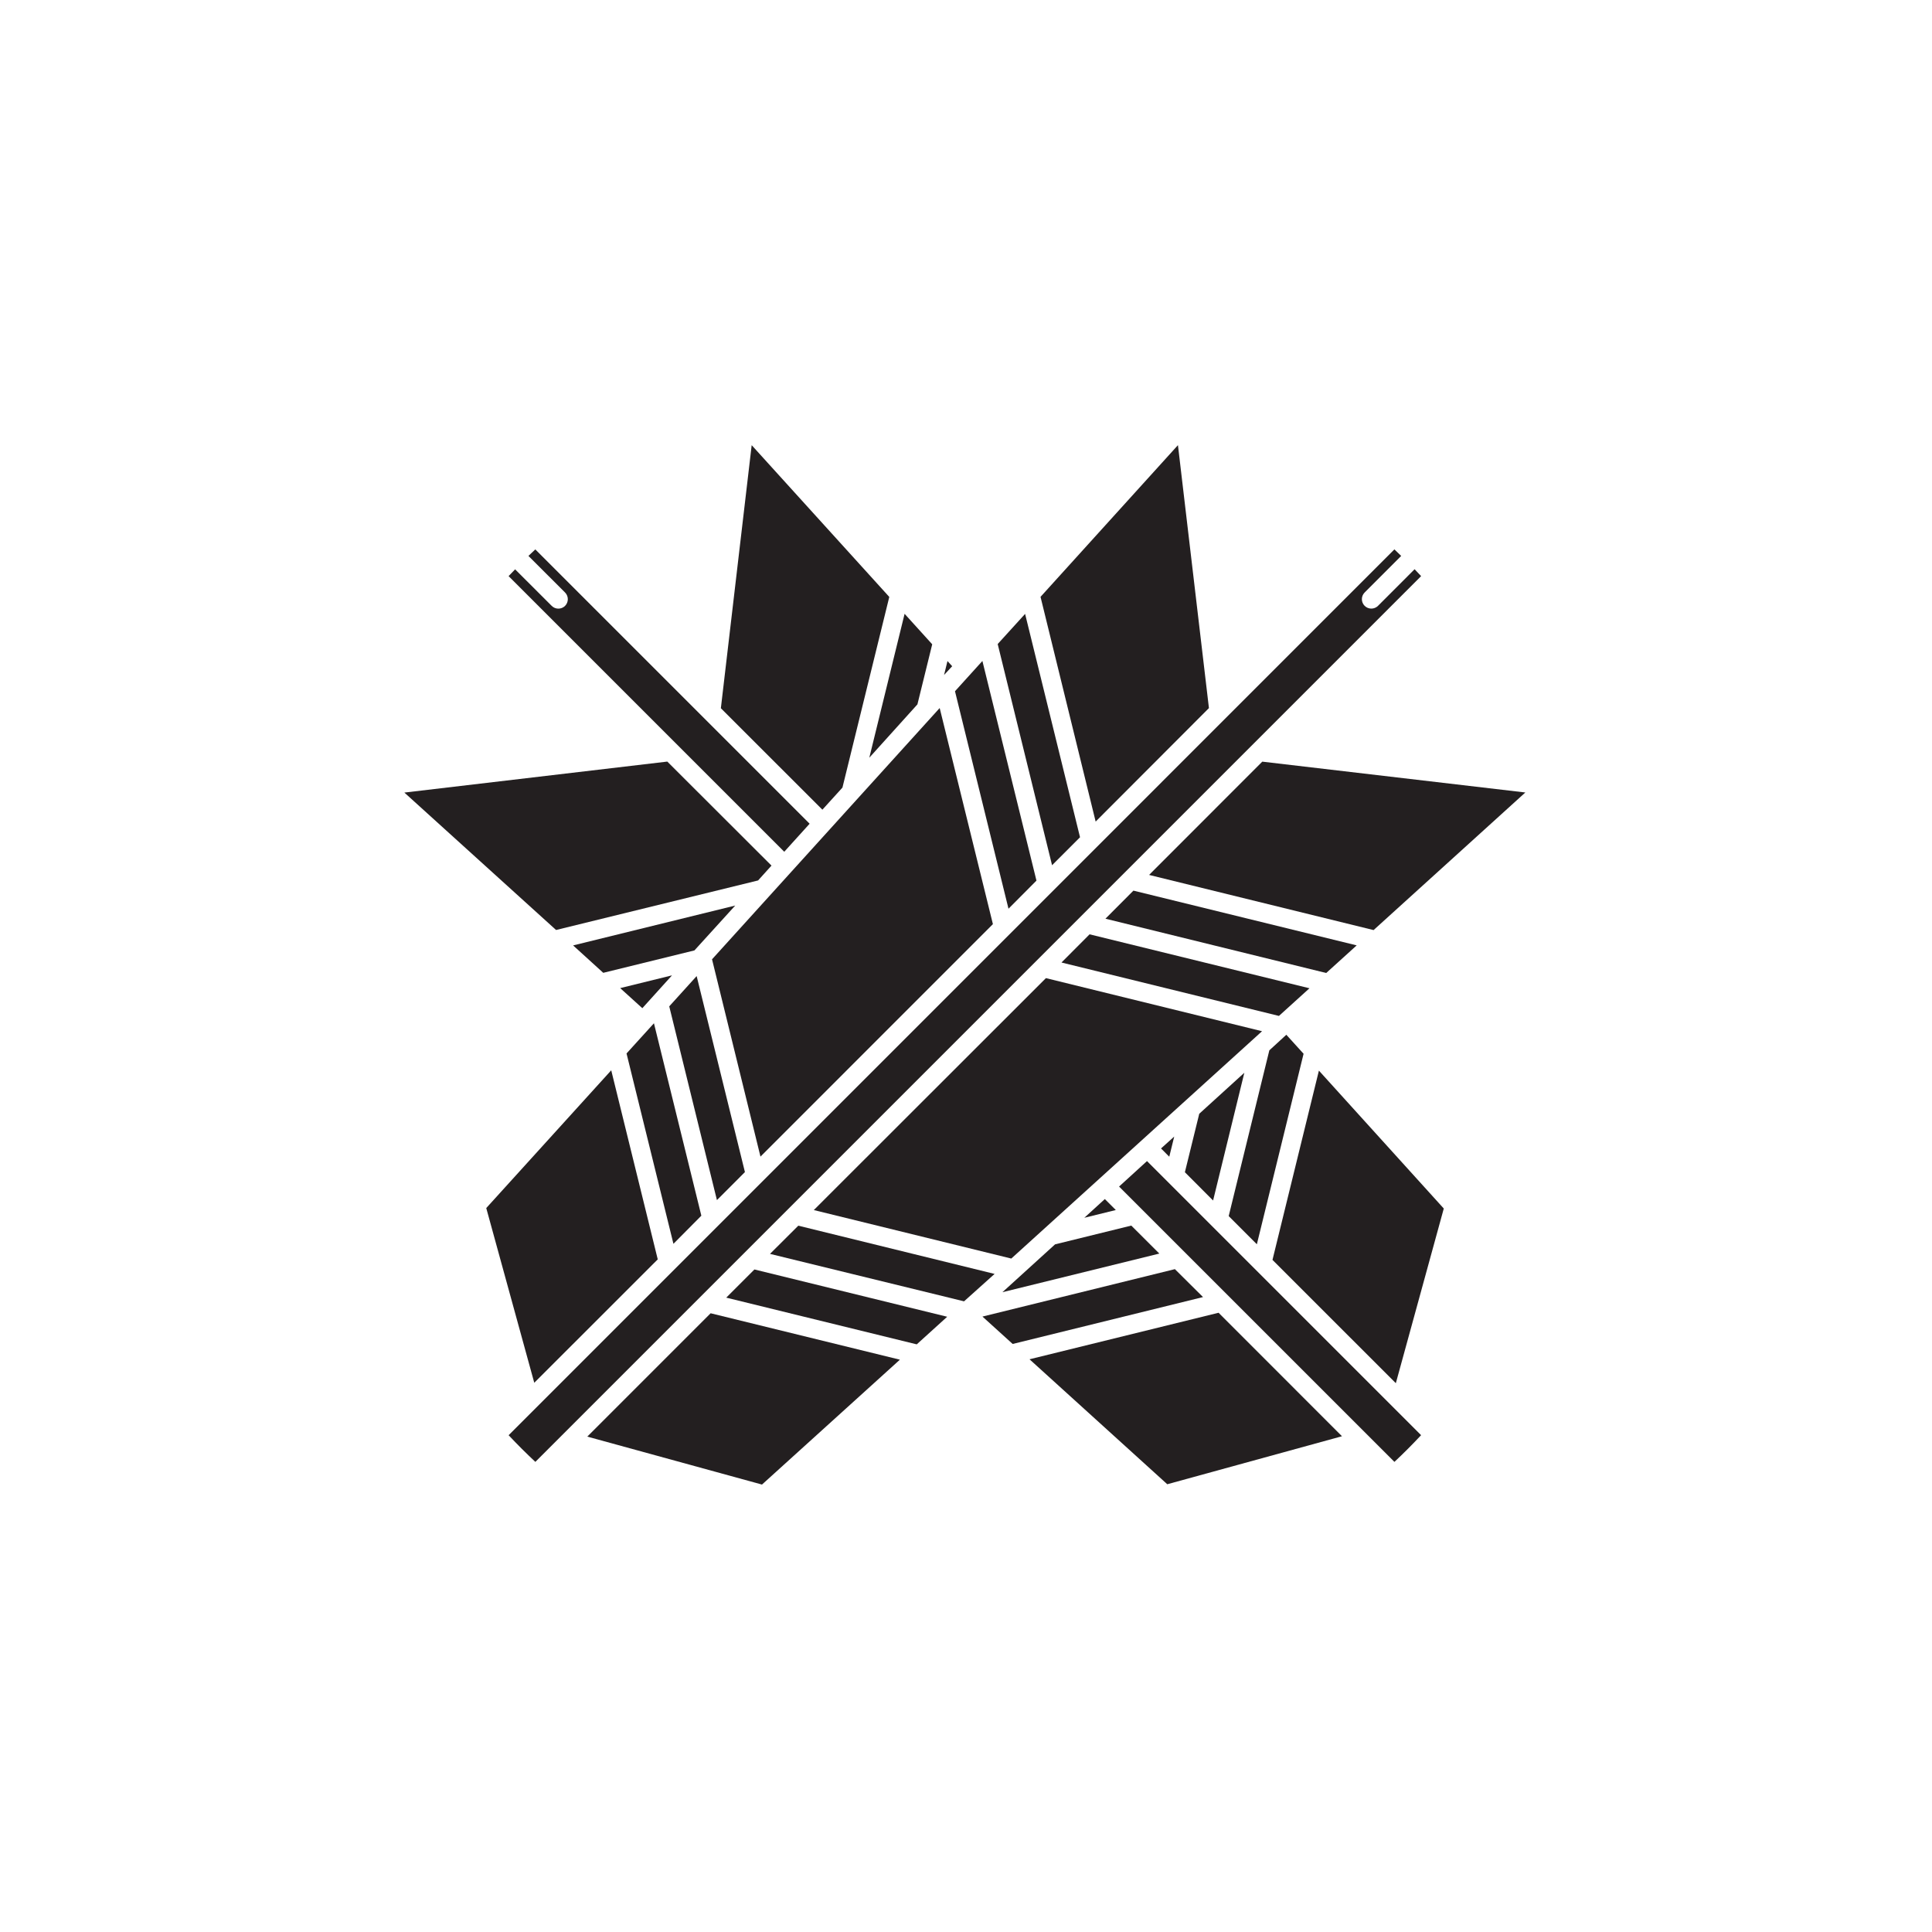
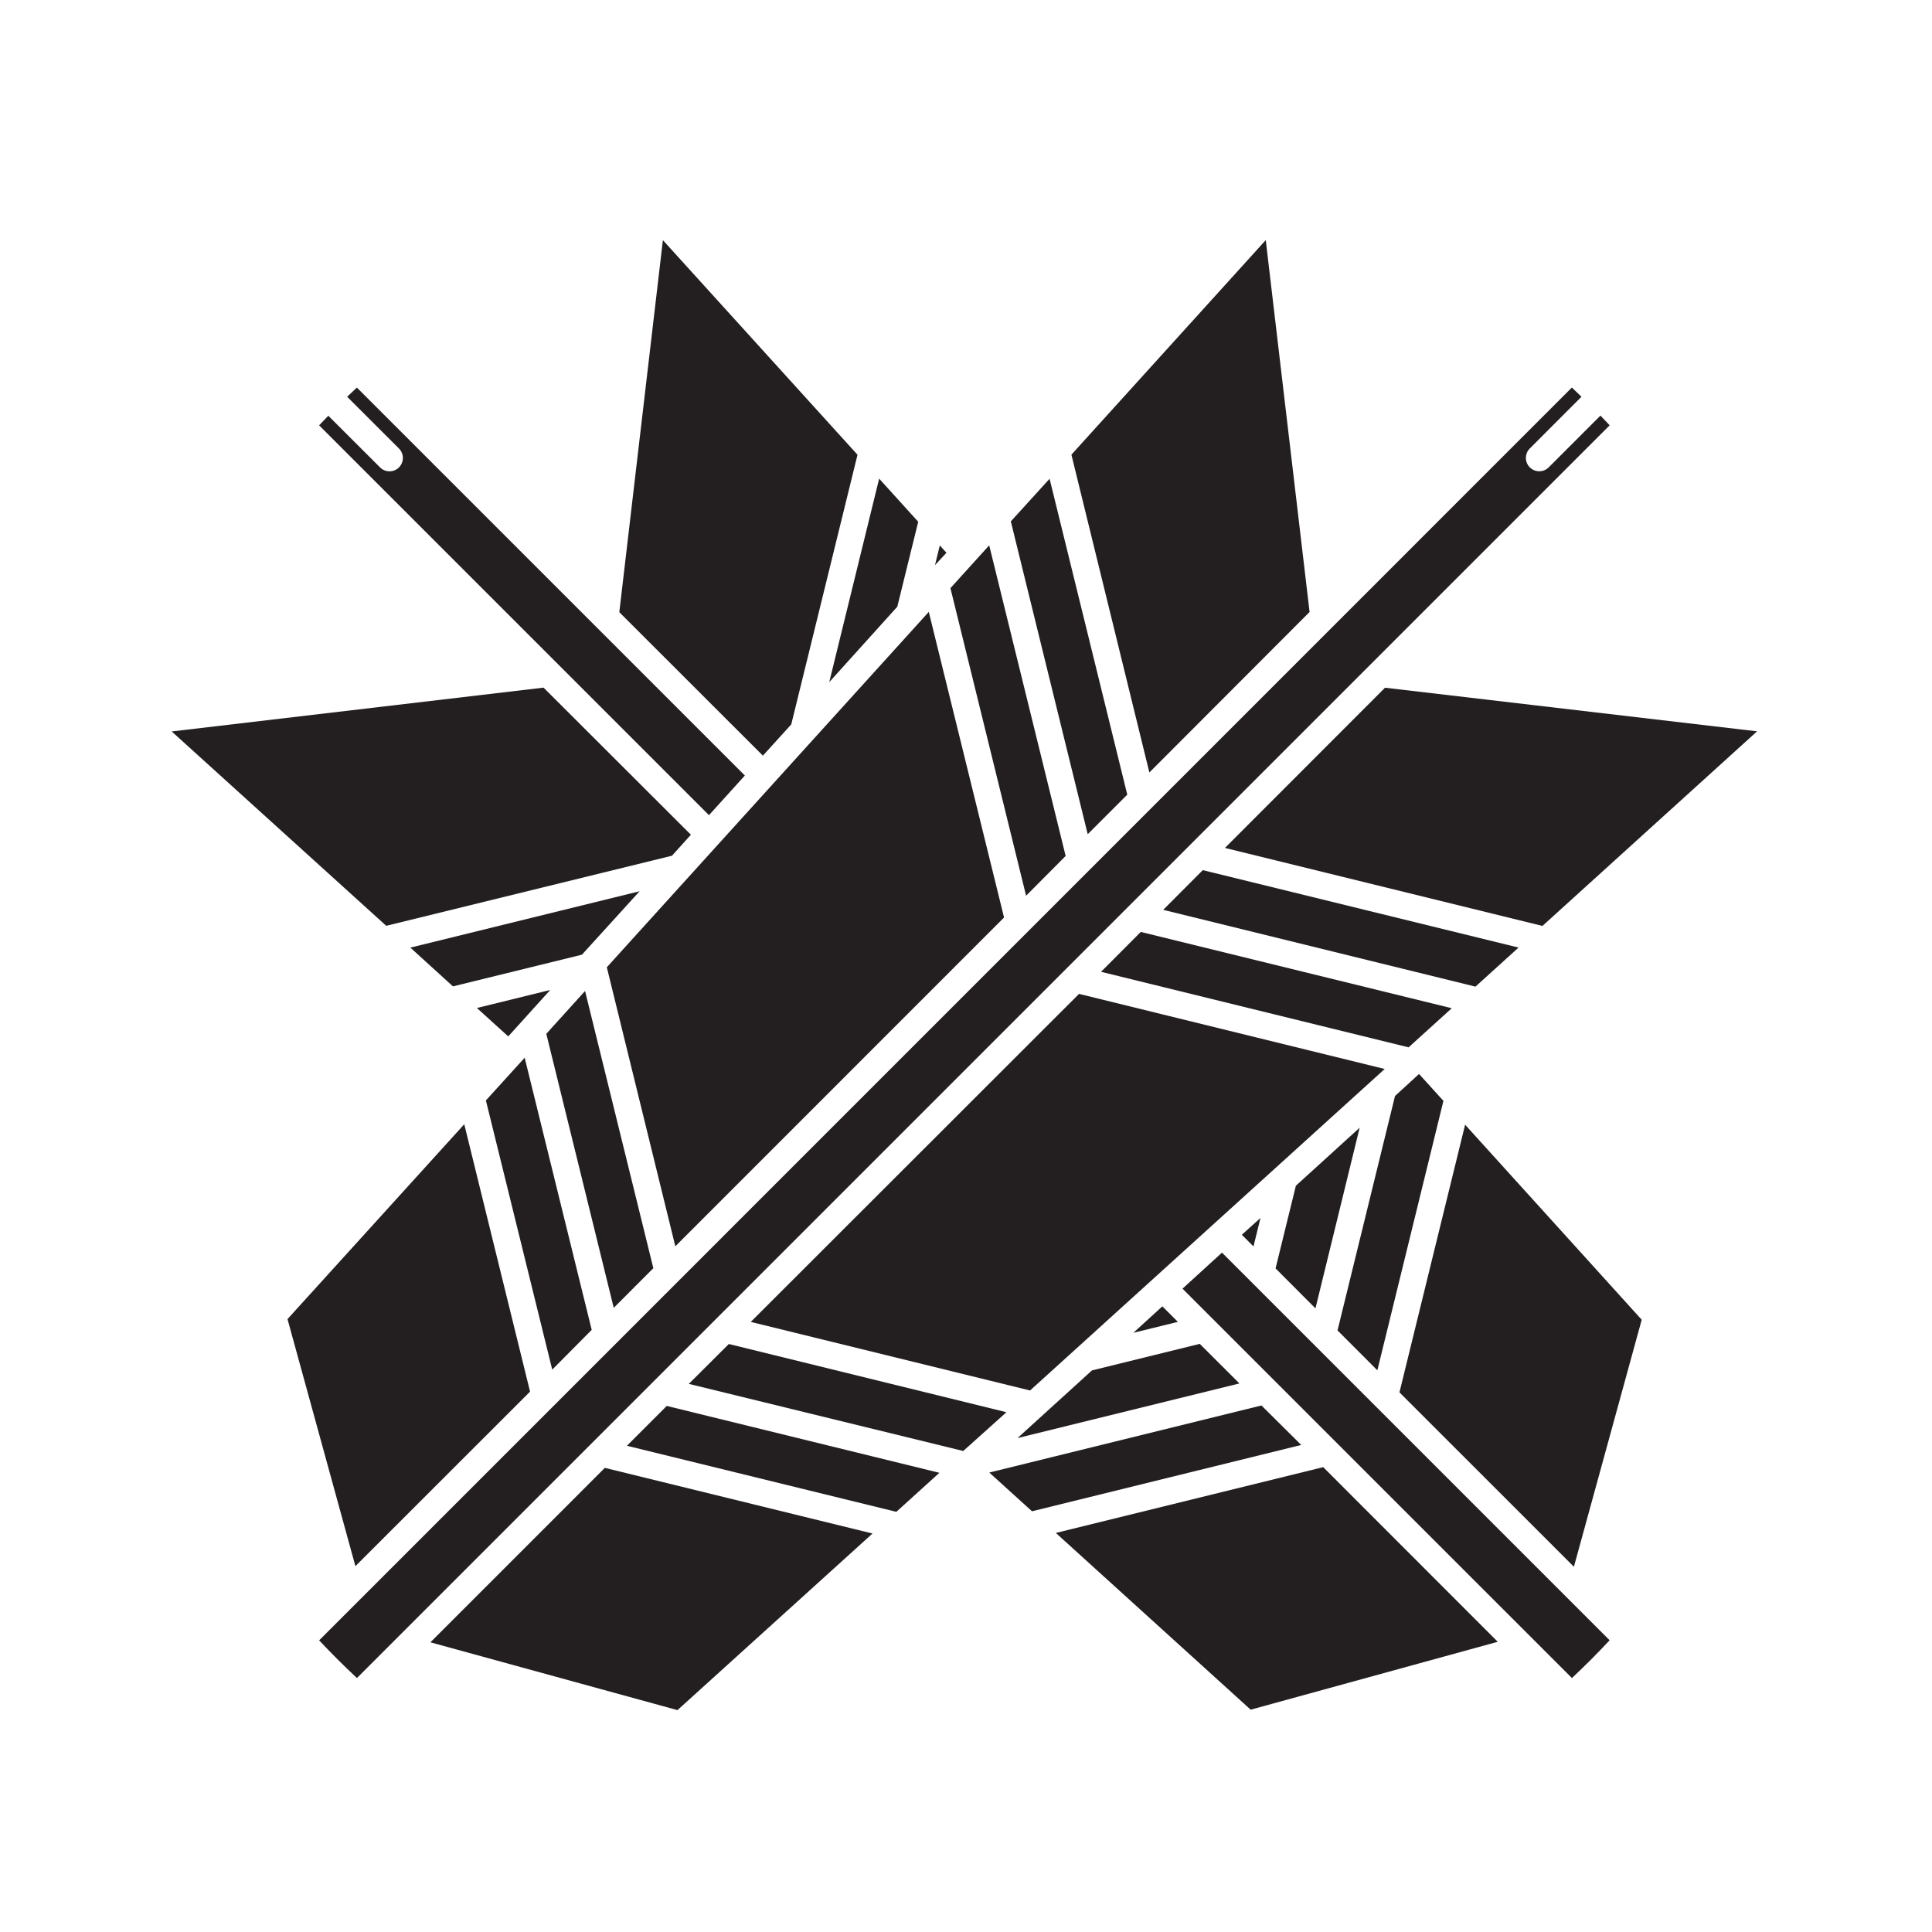
- <svg xmlns="http://www.w3.org/2000/svg" version="1.1" id="svg1980" width="800" height="800" viewBox="0 0 793.701 1122.52">
+ <svg xmlns="http://www.w3.org/2000/svg" version="1.1" id="svg1980" width="793.701" height="793.701" viewBox="0 0 793.701 793.701">
  <defs id="defs3597" />
-   <path d="m 131.112,833.883 c 2.496,2.661 5.04,5.276 7.612,7.857 2.603,2.593 5.239,5.115 7.911,7.632 L 661.277,334.73 c -1.309,-1.392 -2.453,-2.637 -3.785,-4 l -21.261,21.275 c -1.069,1.064 -2.471,1.601 -3.869,1.601 -1.412,0 -2.819,-0.537 -3.892,-1.601 -2.144,-2.143 -2.144,-5.625 0,-7.76 l 21.229,-21.249 c -1.315,-1.272 -2.608,-2.536 -3.944,-3.795 z" style="fill:#231f20;fill-opacity:1;fill-rule:nonzero;stroke:none;stroke-width:1.333" id="path2000" clip-path="url(#clipPath2660)" />
-   <path d="m 472.18,477.347 65.819,-65.931 -18.003,-152.779 -79.844,88.143 z" style="fill:#231f20;fill-opacity:1;fill-rule:nonzero;stroke:none;stroke-width:1.333" id="path2004" clip-path="url(#clipPath2642)" />
-   <path d="m 190.725,621.86 -72.612,80.044 27.896,101.503 71.745,-71.7 z" style="fill:#231f20;fill-opacity:1;fill-rule:nonzero;stroke:none;stroke-width:1.333" id="path2008" clip-path="url(#clipPath2648)" />
-   <path d="m 421.54,527.98 16.249,-16.337 -31.407,-127.612 -15.928,17.588 z" style="fill:#231f20;fill-opacity:1;fill-rule:nonzero;stroke:none;stroke-width:1.333" id="path2012" clip-path="url(#clipPath2654)" />
-   <path d="m 446.855,502.709 16.249,-16.256 -31.916,-129.769 -15.923,17.511 z" style="fill:#231f20;fill-opacity:1;fill-rule:nonzero;stroke:none;stroke-width:1.333" id="path2016" clip-path="url(#clipPath2714)" />
-   <path d="m 633.664,540.389 88.172,-79.945 -152.841,-17.917 -65.765,65.817 z" style="fill:#231f20;fill-opacity:1;fill-rule:nonzero;stroke:none;stroke-width:1.333" id="path2020" clip-path="url(#clipPath2696)" />
-   <path d="m 606.143,565.323 17.708,-16.045 -129.725,-31.808 -16.259,16.307 z" style="fill:#231f20;fill-opacity:1;fill-rule:nonzero;stroke:none;stroke-width:1.333" id="path2024" clip-path="url(#clipPath2678)" />
-   <path d="m 578.675,590.266 17.735,-16.068 -127.757,-31.344 -16.324,16.381 z" style="fill:#231f20;fill-opacity:1;fill-rule:nonzero;stroke:none;stroke-width:1.333" id="path2028" clip-path="url(#clipPath2606)" />
-   <path d="m 248.479,763.024 -71.661,71.667 101.497,27.86 80.128,-72.555 z" style="fill:#231f20;fill-opacity:1;fill-rule:nonzero;stroke:none;stroke-width:1.333" id="path2032" clip-path="url(#clipPath2720)" />
-   <path d="m 273.921,737.581 -16.376,16.367 110.684,27.141 17.693,-16.035 z" style="fill:#231f20;fill-opacity:1;fill-rule:nonzero;stroke:none;stroke-width:1.333" id="path2036" clip-path="url(#clipPath2636)" />
-   <path d="m 299.417,712.139 -16.441,16.383 112.739,27.571 17.751,-15.929 z" style="fill:#231f20;fill-opacity:1;fill-rule:nonzero;stroke:none;stroke-width:1.333" id="path2040" clip-path="url(#clipPath2672)" />
-   <path d="M 308.428,703.063 423.166,731.238 568.86,599.156 443.29,568.306 Z" style="fill:#231f20;fill-opacity:1;fill-rule:nonzero;stroke:none;stroke-width:1.333" id="path2044" clip-path="url(#clipPath2612)" />
-   <path d="m 412.492,536.966 -30.932,-125.593 -132.268,145.999 28.145,114.632 135.032,-135.06" style="fill:#231f20;fill-opacity:1;fill-rule:nonzero;stroke:none;stroke-width:1.333" id="path2048" clip-path="url(#clipPath2600)" />
-   <path d="m 215.543,594.532 -15.928,17.544 27.253,110.599 16.217,-16.345 z" style="fill:#231f20;fill-opacity:1;fill-rule:nonzero;stroke:none;stroke-width:1.333" id="path2052" clip-path="url(#clipPath2708)" />
-   <path d="m 240.354,567.118 -15.923,17.585 27.703,112.576 16.271,-16.287 z" style="fill:#231f20;fill-opacity:1;fill-rule:nonzero;stroke:none;stroke-width:1.333" id="path2056" clip-path="url(#clipPath2702)" />
-   <path d="m 485.788,689.407 159.988,159.967 c 2.663,-2.5 5.281,-5.035 7.859,-7.612 2.597,-2.597 5.12,-5.237 7.632,-7.909 L 502.016,674.604 Z M 305.997,478.597 146.613,319.221 c -1.379,1.301 -2.631,2.445 -3.993,3.773 l 21.279,21.263 c 1.064,1.072 1.604,2.472 1.604,3.881 0,1.4 -0.54,2.808 -1.604,3.888 -2.148,2.135 -5.633,2.135 -7.76,0 l -21.253,-21.233 c -1.277,1.307 -2.532,2.6 -3.793,3.937 l 160.164,160.153 z" style="fill:#231f20;fill-opacity:1;fill-rule:nonzero;stroke:none;stroke-width:1.333" id="path2060" clip-path="url(#clipPath2690)" />
-   <path d="m 283.836,502.926 -60.532,-60.433 -152.773,18.001 88.141,79.845 117.376,-28.788 z" style="fill:#231f20;fill-opacity:1;fill-rule:nonzero;stroke:none;stroke-width:1.333" id="path2064" clip-path="url(#clipPath2684)" />
-   <path d="m 433.754,789.761 80.043,72.607 101.503,-27.891 -71.699,-71.747 z" style="fill:#231f20;fill-opacity:1;fill-rule:nonzero;stroke:none;stroke-width:1.333" id="path2068" clip-path="url(#clipPath2618)" />
-   <path d="m 226.04,566.696 -30.115,7.409 12.871,11.667 z" style="fill:#231f20;fill-opacity:1;fill-rule:nonzero;stroke:none;stroke-width:1.333" id="path2072" clip-path="url(#clipPath2624)" />
-   <path d="m 262.766,526.137 -94.185,23.163 17.511,15.923 52.98,-13.02 z" style="fill:#231f20;fill-opacity:1;fill-rule:nonzero;stroke:none;stroke-width:1.333" id="path2076" clip-path="url(#clipPath2630)" />
-   <path d="m 325.063,457.599 27.217,-110.776 -79.952,-88.169 -17.905,152.841 58.988,58.945 z" style="fill:#231f20;fill-opacity:1;fill-rule:nonzero;stroke:none;stroke-width:1.333" id="path2080" clip-path="url(#clipPath2666)" />
-   <path d="m 388.824,387.088 -2.732,-3.007 -1.988,8.089 z" style="fill:#231f20;fill-opacity:1;fill-rule:nonzero;stroke:none;stroke-width:1.333" id="path2084" clip-path="url(#clipPath2556)" />
-   <path d="m 574.922,732.006 71.667,71.656 27.859,-101.487 -72.553,-80.128 z" style="fill:#231f20;fill-opacity:1;fill-rule:nonzero;stroke:none;stroke-width:1.333" id="path2088" clip-path="url(#clipPath2569)" />
-   <path d="m 573.094,610.263 -23.613,96.3 16.361,16.383 27.147,-110.691 -10.023,-11.047 z" style="fill:#231f20;fill-opacity:1;fill-rule:nonzero;stroke:none;stroke-width:1.333" id="path2092" clip-path="url(#clipPath2575)" />
-   <path d="m 532.376,647.11 -8.349,33.969 16.387,16.429 18.153,-74.219 z" style="fill:#231f20;fill-opacity:1;fill-rule:nonzero;stroke:none;stroke-width:1.333" id="path2096" clip-path="url(#clipPath2581)" />
-   <path d="m 510.161,667.266 4.795,4.797 2.871,-11.701 z" style="fill:#231f20;fill-opacity:1;fill-rule:nonzero;stroke:none;stroke-width:1.333" id="path2100" clip-path="url(#clipPath2587)" />
-   <path d="m 465.6,707.542 18.291,-4.495 -6.376,-6.377 z" style="fill:#231f20;fill-opacity:1;fill-rule:nonzero;stroke:none;stroke-width:1.333" id="path2104" />
-   <path d="m 406.414,764.948 17.553,15.912 110.6,-27.243 -16.345,-16.224 z" style="fill:#231f20;fill-opacity:1;fill-rule:nonzero;stroke:none;stroke-width:1.333" id="path2108" clip-path="url(#clipPath2594)" />
-   <path d="m 418.013,750.789 91.165,-22.445 -16.292,-16.263 -44.289,10.908 z" style="fill:#231f20;fill-opacity:1;fill-rule:nonzero;stroke:none;stroke-width:1.333" id="path2112" />
-   <path d="m 368.625,409.251 8.595,-34.907 -16.047,-17.708 -20.503,83.597 z" style="fill:#231f20;fill-opacity:1;fill-rule:nonzero;stroke:none;stroke-width:1.333" id="path2116" clip-path="url(#clipPath2563)" />
+   <path d="m 131.112,673.883 c 2.496,2.661 5.04,5.276 7.612,7.857 2.603,2.593 5.239,5.115 7.911,7.632 L 661.277,174.73 c -1.309,-1.392 -2.453,-2.637 -3.785,-4 l -21.261,21.275 c -1.069,1.064 -2.471,1.601 -3.869,1.601 -1.412,0 -2.819,-0.537 -3.892,-1.601 -2.144,-2.143 -2.144,-5.625 0,-7.76 l 21.229,-21.249 c -1.315,-1.272 -2.608,-2.536 -3.944,-3.795 z" style="fill:#231f20;fill-opacity:1;fill-rule:nonzero;stroke:none;stroke-width:1.333" id="path2000" clip-path="url(#clipPath2660)" />
+   <path d="m 472.18,317.347 65.819,-65.931 -18.003,-152.779 -79.844,88.143 z" style="fill:#231f20;fill-opacity:1;fill-rule:nonzero;stroke:none;stroke-width:1.333" id="path2004" clip-path="url(#clipPath2642)" />
+   <path d="m 190.725,461.86 -72.612,80.044 27.896,101.503 71.745,-71.7 z" style="fill:#231f20;fill-opacity:1;fill-rule:nonzero;stroke:none;stroke-width:1.333" id="path2008" clip-path="url(#clipPath2648)" />
+   <path d="m 421.54,367.98 16.249,-16.337 -31.407,-127.612 -15.928,17.588 z" style="fill:#231f20;fill-opacity:1;fill-rule:nonzero;stroke:none;stroke-width:1.333" id="path2012" clip-path="url(#clipPath2654)" />
+   <path d="m 446.855,342.709 16.249,-16.256 -31.916,-129.769 -15.923,17.511 z" style="fill:#231f20;fill-opacity:1;fill-rule:nonzero;stroke:none;stroke-width:1.333" id="path2016" clip-path="url(#clipPath2714)" />
+   <path d="m 633.664,380.389 88.172,-79.945 -152.841,-17.917 -65.765,65.817 z" style="fill:#231f20;fill-opacity:1;fill-rule:nonzero;stroke:none;stroke-width:1.333" id="path2020" clip-path="url(#clipPath2696)" />
+   <path d="m 606.143,405.323 17.708,-16.045 -129.725,-31.808 -16.259,16.307 z" style="fill:#231f20;fill-opacity:1;fill-rule:nonzero;stroke:none;stroke-width:1.333" id="path2024" clip-path="url(#clipPath2678)" />
+   <path d="m 578.675,430.266 17.735,-16.068 -127.757,-31.344 -16.324,16.381 z" style="fill:#231f20;fill-opacity:1;fill-rule:nonzero;stroke:none;stroke-width:1.333" id="path2028" clip-path="url(#clipPath2606)" />
+   <path d="m 248.479,603.024 -71.661,71.667 101.497,27.86 80.128,-72.555 z" style="fill:#231f20;fill-opacity:1;fill-rule:nonzero;stroke:none;stroke-width:1.333" id="path2032" clip-path="url(#clipPath2720)" />
+   <path d="m 273.921,577.581 -16.376,16.367 110.684,27.141 17.693,-16.035 z" style="fill:#231f20;fill-opacity:1;fill-rule:nonzero;stroke:none;stroke-width:1.333" id="path2036" clip-path="url(#clipPath2636)" />
+   <path d="m 299.417,552.139 -16.441,16.383 112.739,27.571 17.751,-15.929 z" style="fill:#231f20;fill-opacity:1;fill-rule:nonzero;stroke:none;stroke-width:1.333" id="path2040" clip-path="url(#clipPath2672)" />
+   <path d="M 308.428,543.063 423.166,571.238 568.86,439.156 443.29,408.306 Z" style="fill:#231f20;fill-opacity:1;fill-rule:nonzero;stroke:none;stroke-width:1.333" id="path2044" clip-path="url(#clipPath2612)" />
+   <path d="m 412.492,376.966 -30.932,-125.593 -132.268,145.999 28.145,114.632 135.032,-135.06" style="fill:#231f20;fill-opacity:1;fill-rule:nonzero;stroke:none;stroke-width:1.333" id="path2048" clip-path="url(#clipPath2600)" />
+   <path d="m 215.543,434.532 -15.928,17.544 27.253,110.599 16.217,-16.345 z" style="fill:#231f20;fill-opacity:1;fill-rule:nonzero;stroke:none;stroke-width:1.333" id="path2052" clip-path="url(#clipPath2708)" />
+   <path d="m 240.354,407.118 -15.923,17.585 27.703,112.576 16.271,-16.287 z" style="fill:#231f20;fill-opacity:1;fill-rule:nonzero;stroke:none;stroke-width:1.333" id="path2056" clip-path="url(#clipPath2702)" />
+   <path d="m 485.788,529.407 159.988,159.967 c 2.663,-2.5 5.281,-5.035 7.859,-7.612 2.597,-2.597 5.12,-5.237 7.632,-7.909 L 502.016,514.604 Z M 305.997,318.597 146.613,159.221 c -1.379,1.301 -2.631,2.445 -3.993,3.773 l 21.279,21.263 c 1.064,1.072 1.604,2.472 1.604,3.881 0,1.4 -0.54,2.808 -1.604,3.888 -2.148,2.135 -5.633,2.135 -7.76,0 l -21.253,-21.233 c -1.277,1.307 -2.532,2.6 -3.793,3.937 l 160.164,160.153 z" style="fill:#231f20;fill-opacity:1;fill-rule:nonzero;stroke:none;stroke-width:1.333" id="path2060" clip-path="url(#clipPath2690)" />
+   <path d="m 283.836,342.926 -60.532,-60.433 -152.773,18.001 88.141,79.845 117.376,-28.788 z" style="fill:#231f20;fill-opacity:1;fill-rule:nonzero;stroke:none;stroke-width:1.333" id="path2064" clip-path="url(#clipPath2684)" />
+   <path d="m 433.754,629.761 80.043,72.607 101.503,-27.891 -71.699,-71.747 z" style="fill:#231f20;fill-opacity:1;fill-rule:nonzero;stroke:none;stroke-width:1.333" id="path2068" clip-path="url(#clipPath2618)" />
+   <path d="m 226.04,406.696 -30.115,7.409 12.871,11.667 z" style="fill:#231f20;fill-opacity:1;fill-rule:nonzero;stroke:none;stroke-width:1.333" id="path2072" clip-path="url(#clipPath2624)" />
+   <path d="m 262.766,366.137 -94.185,23.163 17.511,15.923 52.98,-13.02 z" style="fill:#231f20;fill-opacity:1;fill-rule:nonzero;stroke:none;stroke-width:1.333" id="path2076" clip-path="url(#clipPath2630)" />
+   <path d="m 325.063,297.599 27.217,-110.776 -79.952,-88.169 -17.905,152.841 58.988,58.945 z" style="fill:#231f20;fill-opacity:1;fill-rule:nonzero;stroke:none;stroke-width:1.333" id="path2080" clip-path="url(#clipPath2666)" />
+   <path d="m 388.824,227.088 -2.732,-3.007 -1.988,8.089 z" style="fill:#231f20;fill-opacity:1;fill-rule:nonzero;stroke:none;stroke-width:1.333" id="path2084" clip-path="url(#clipPath2556)" />
+   <path d="m 574.922,572.006 71.667,71.656 27.859,-101.487 -72.553,-80.128 z" style="fill:#231f20;fill-opacity:1;fill-rule:nonzero;stroke:none;stroke-width:1.333" id="path2088" clip-path="url(#clipPath2569)" />
+   <path d="m 573.094,450.263 -23.613,96.3 16.361,16.383 27.147,-110.691 -10.023,-11.047 z" style="fill:#231f20;fill-opacity:1;fill-rule:nonzero;stroke:none;stroke-width:1.333" id="path2092" clip-path="url(#clipPath2575)" />
+   <path d="m 532.376,487.11 -8.349,33.969 16.387,16.429 18.153,-74.219 z" style="fill:#231f20;fill-opacity:1;fill-rule:nonzero;stroke:none;stroke-width:1.333" id="path2096" clip-path="url(#clipPath2581)" />
+   <path d="m 510.161,507.266 4.795,4.797 2.871,-11.701 z" style="fill:#231f20;fill-opacity:1;fill-rule:nonzero;stroke:none;stroke-width:1.333" id="path2100" clip-path="url(#clipPath2587)" />
+   <path d="m 465.6,547.542 18.291,-4.495 -6.376,-6.377 z" style="fill:#231f20;fill-opacity:1;fill-rule:nonzero;stroke:none;stroke-width:1.333" id="path2104" />
+   <path d="m 406.414,604.948 17.553,15.912 110.6,-27.243 -16.345,-16.224 z" style="fill:#231f20;fill-opacity:1;fill-rule:nonzero;stroke:none;stroke-width:1.333" id="path2108" clip-path="url(#clipPath2594)" />
+   <path d="m 418.013,590.789 91.165,-22.445 -16.292,-16.263 -44.289,10.908 z" style="fill:#231f20;fill-opacity:1;fill-rule:nonzero;stroke:none;stroke-width:1.333" id="path2112" />
+   <path d="m 368.625,249.251 8.595,-34.907 -16.047,-17.708 -20.503,83.597 z" style="fill:#231f20;fill-opacity:1;fill-rule:nonzero;stroke:none;stroke-width:1.333" id="path2116" clip-path="url(#clipPath2563)" />
</svg>
